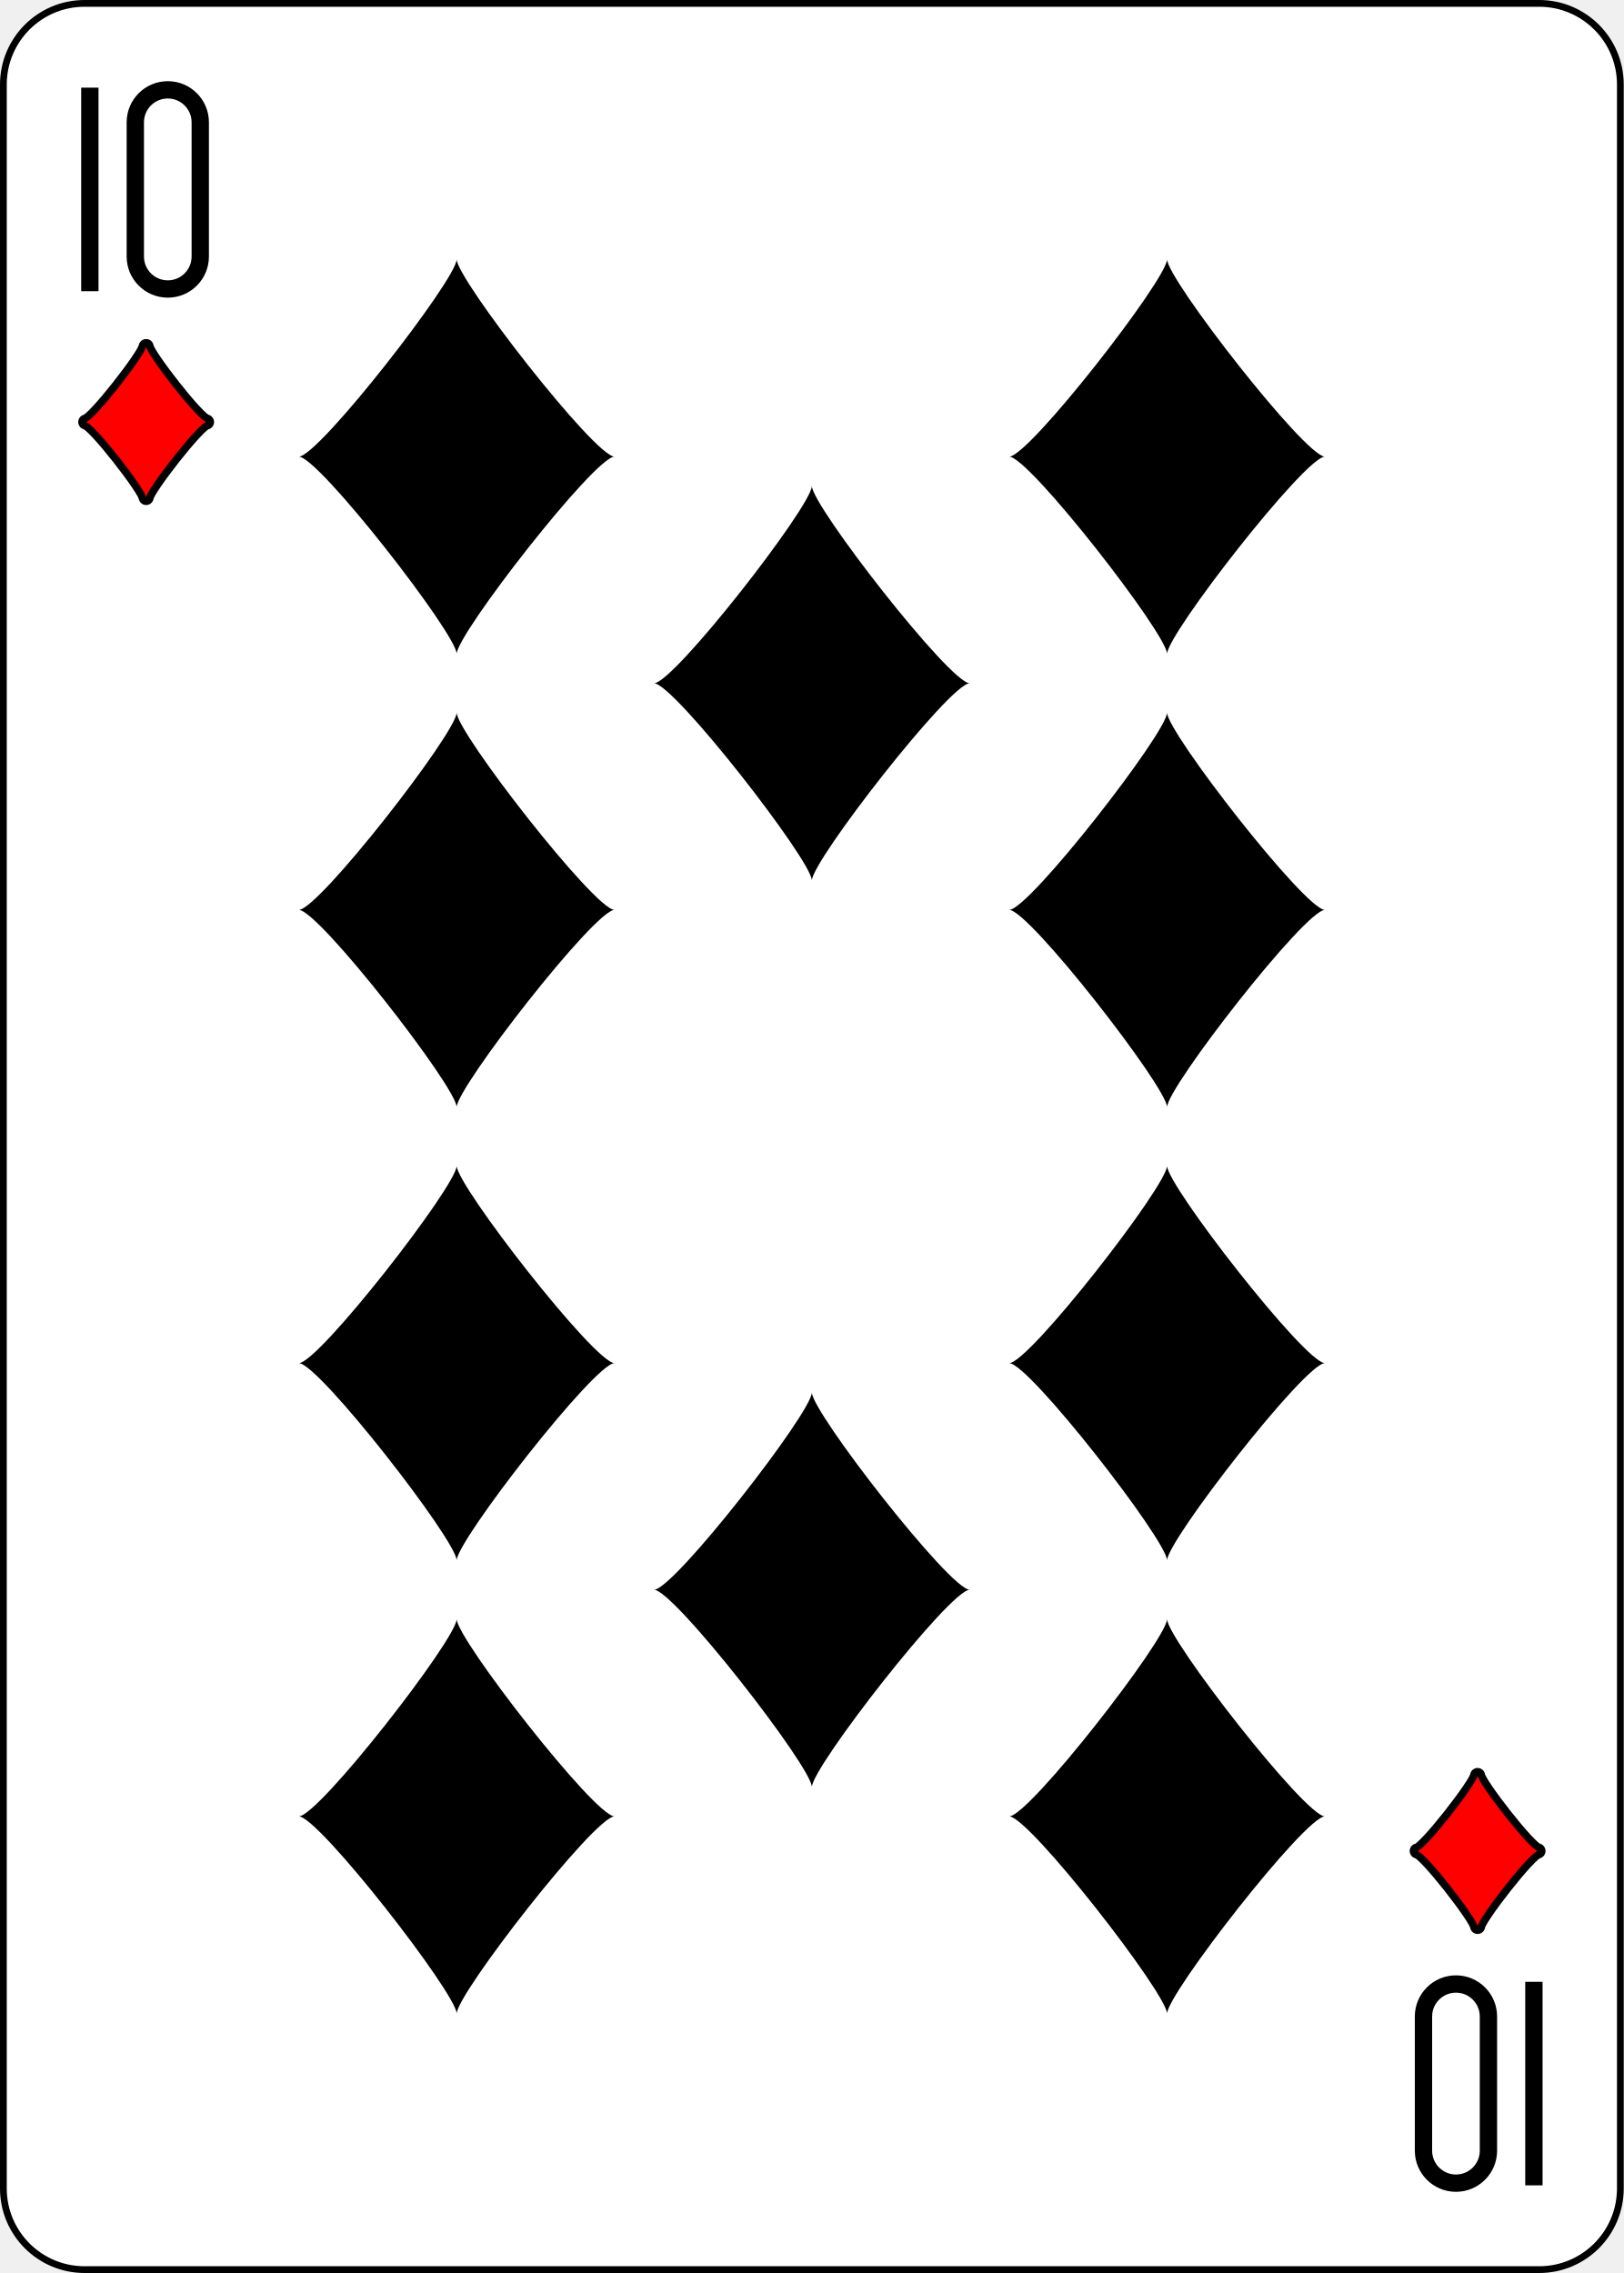
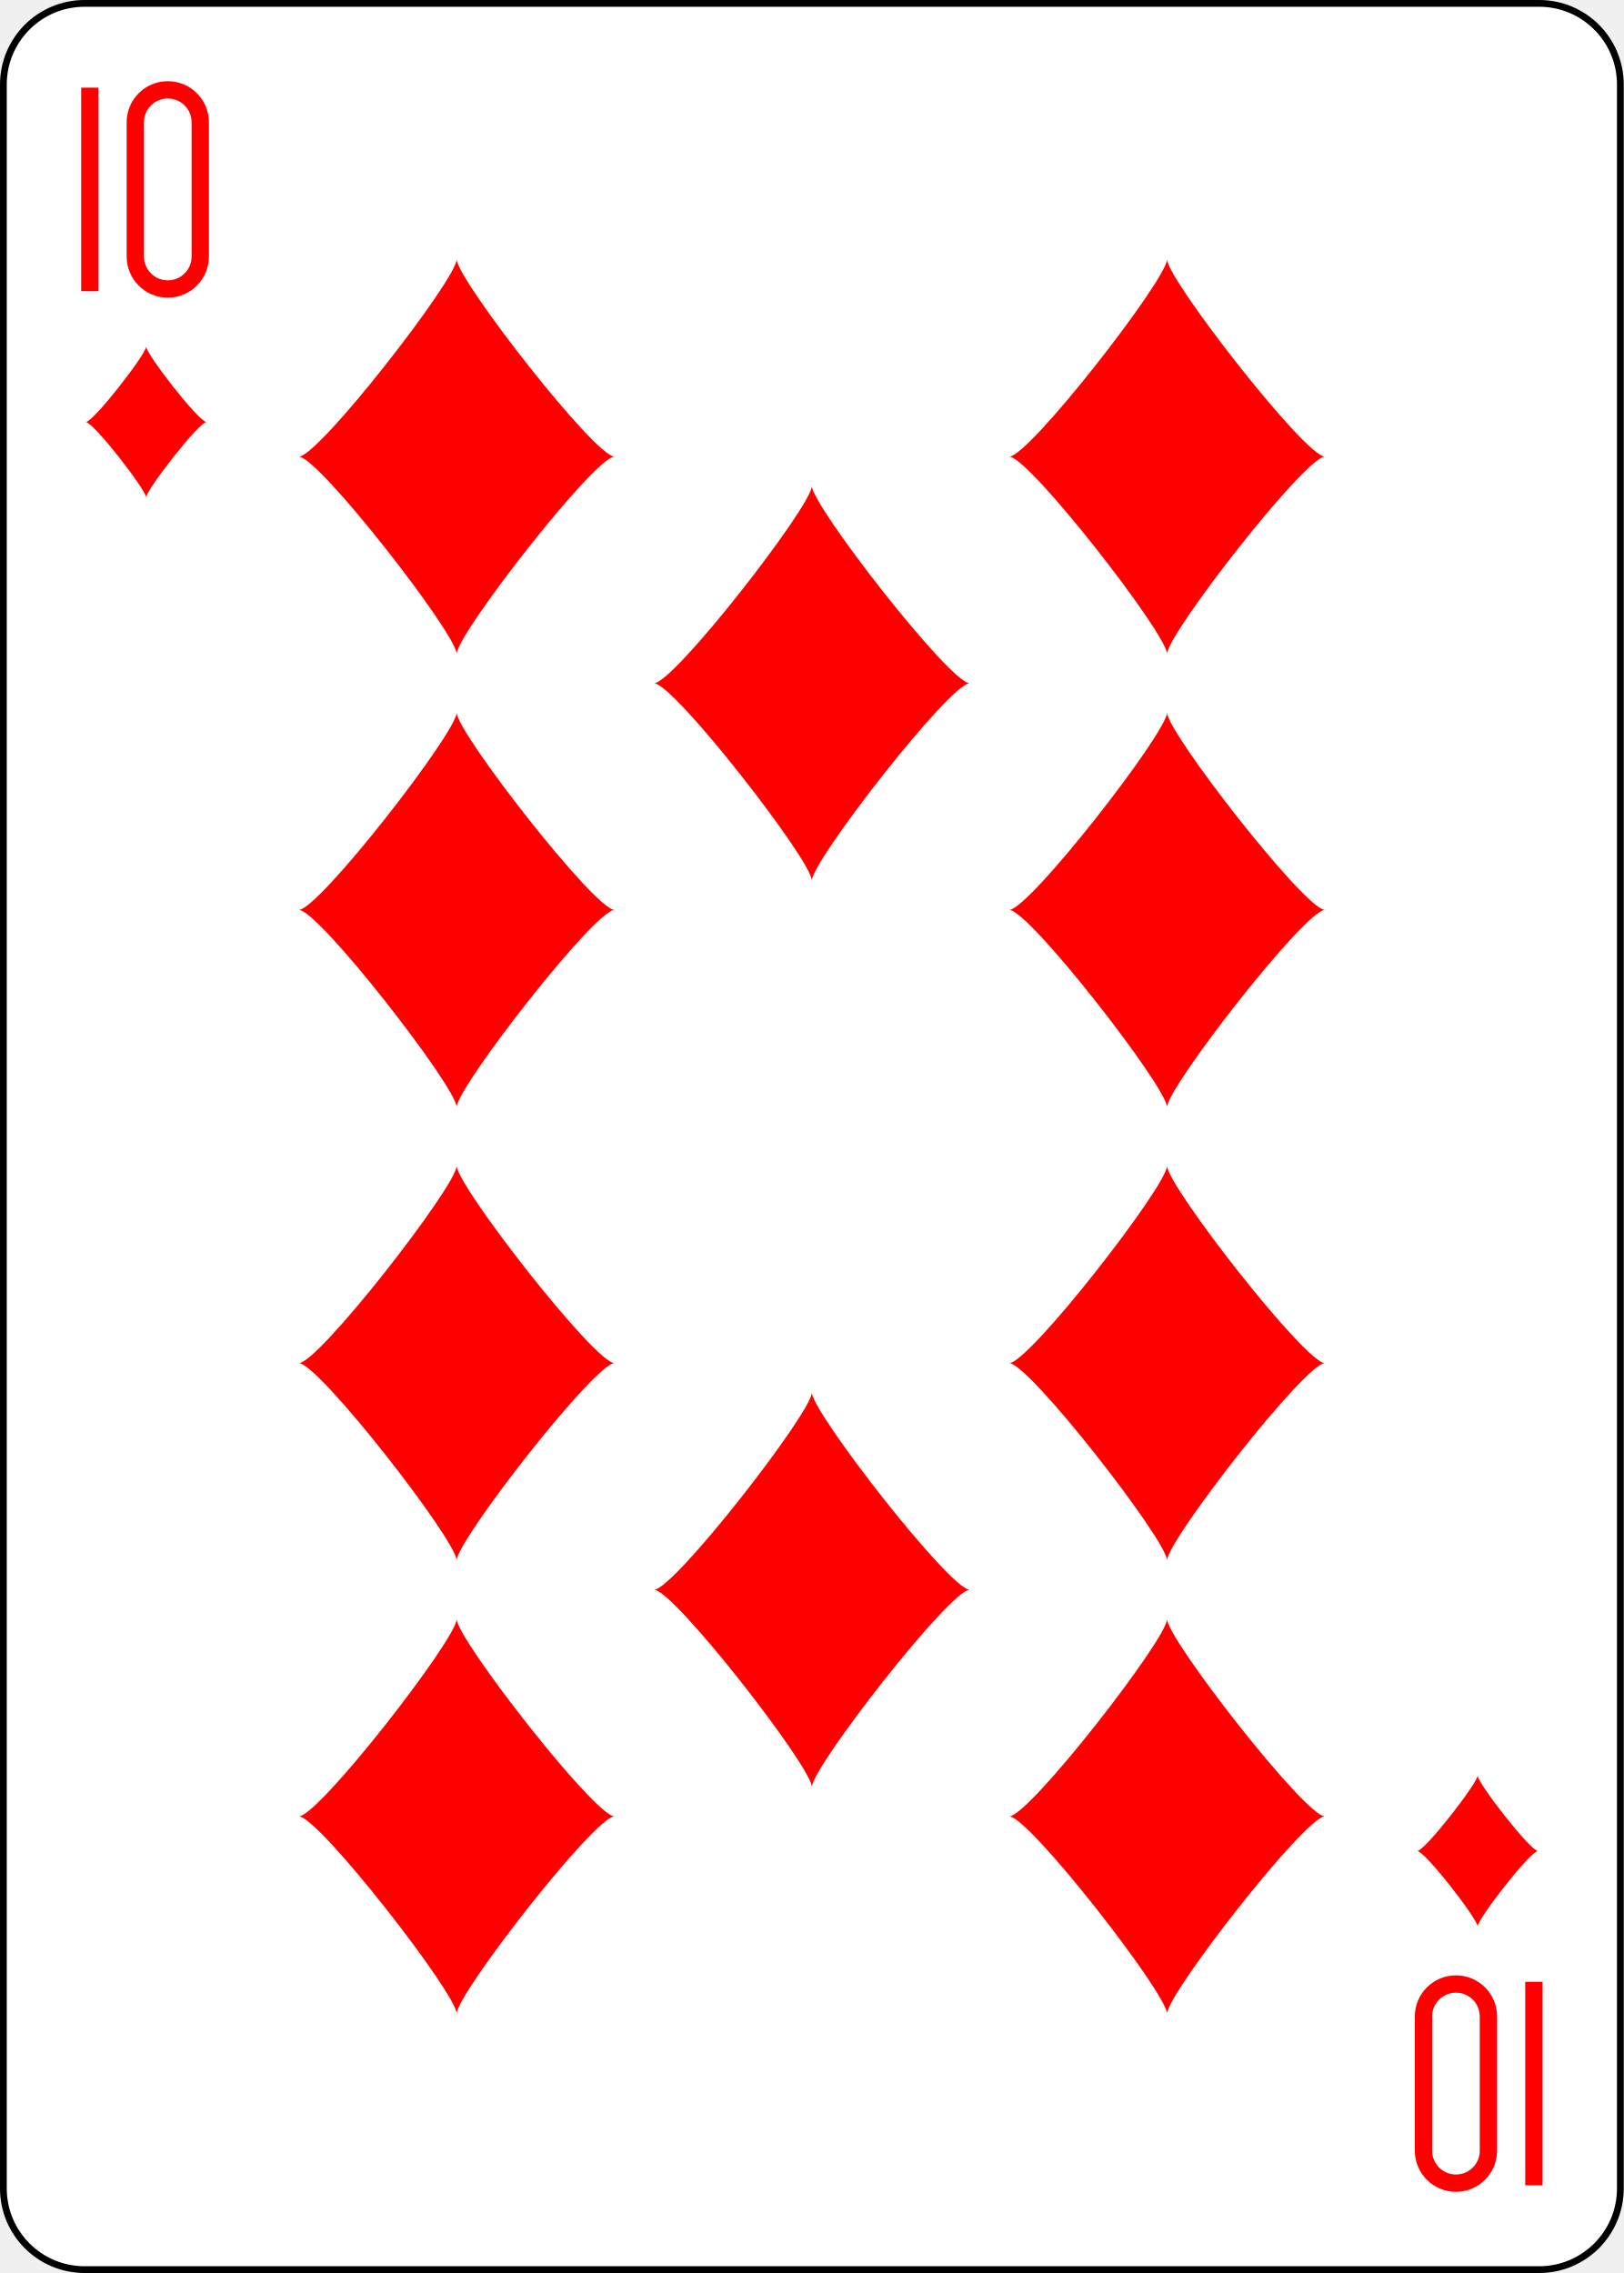
<svg xmlns="http://www.w3.org/2000/svg" xmlns:xlink="http://www.w3.org/1999/xlink" class="card" face="TD" height="3.5in" preserveAspectRatio="none" viewBox="-120 -168 240 336" width="2.5in">
  <defs>
    <symbol id="SDT" viewBox="-600 -600 1200 1200" preserveAspectRatio="xMinYMid">
-       <path d="M-400 0C-350 0 0 -450 0 -500C0 -450 350 0 400 0C350 0 0 450 0 500C0 450 -350 0 -400 0Z" />
+       <path d="M-400 0C-350 0 0 -450 0 -500C0 -450 350 0 400 0C350 0 0 450 0 500C0 450 -350 0 -400 0Z" fill="red" />
    </symbol>
    <symbol id="VDT" viewBox="-500 -500 1000 1000" preserveAspectRatio="xMinYMid">
-       <path d="M-260 430L-260 -430M-50 0L-50 -310A150 150 0 0 1 250 -310L250 310A150 150 0 0 1 -50 310Z" stroke="black" stroke-width="80" stroke-linecap="square" stroke-miterlimit="1.5" fill="none" />
+       <path d="M-260 430L-260 -430M-50 0L-50 -310A150 150 0 0 1 250 -310L250 310A150 150 0 0 1 -50 310Z" stroke="red" stroke-width="80" stroke-linecap="square" stroke-miterlimit="1.5" fill="none" />
    </symbol>
  </defs>
  <rect width="239" height="335" x="-119.5" y="-167.5" rx="12" ry="12" fill="white" stroke="black" />
  <use xlink:href="#VDT" height="32" width="32" x="-114.4" y="-156" />
-   <use xlink:href="#SDT" height="26.769" width="26.769" x="-111.784" y="-119" stroke="black" stroke-width="100" stroke-linejoin="round" stroke-linecap="round" />
-   <use xlink:href="#SDT" height="26.769" width="26.769" x="-111.784" y="-119" fill="red" />
+   <use xlink:href="#SDT" height="26.769" width="26.769" x="-111.784" y="-119" />
  <use xlink:href="#SDT" height="70" width="70" x="-87.501" y="-135.501" />
  <use xlink:href="#SDT" height="70" width="70" x="17.501" y="-135.501" />
  <use xlink:href="#SDT" height="70" width="70" x="-87.501" y="-68.5" />
  <use xlink:href="#SDT" height="70" width="70" x="17.501" y="-68.5" />
  <use xlink:href="#SDT" height="70" width="70" x="-35" y="-102" />
  <g transform="rotate(180)">
    <use xlink:href="#VDT" height="32" width="32" x="-114.4" y="-156" />
-     <use xlink:href="#SDT" height="26.769" width="26.769" x="-111.784" y="-119" stroke="black" stroke-width="100" stroke-linejoin="round" stroke-linecap="round" />
-     <use xlink:href="#SDT" height="26.769" width="26.769" x="-111.784" y="-119" fill="red" />
+     <use xlink:href="#SDT" height="26.769" width="26.769" x="-111.784" y="-119" />
    <use xlink:href="#SDT" height="70" width="70" x="-87.501" y="-135.501" />
    <use xlink:href="#SDT" height="70" width="70" x="17.501" y="-135.501" />
    <use xlink:href="#SDT" height="70" width="70" x="-87.501" y="-68.5" />
    <use xlink:href="#SDT" height="70" width="70" x="17.501" y="-68.5" />
    <use xlink:href="#SDT" height="70" width="70" x="-35" y="-102" />
  </g>
</svg>
